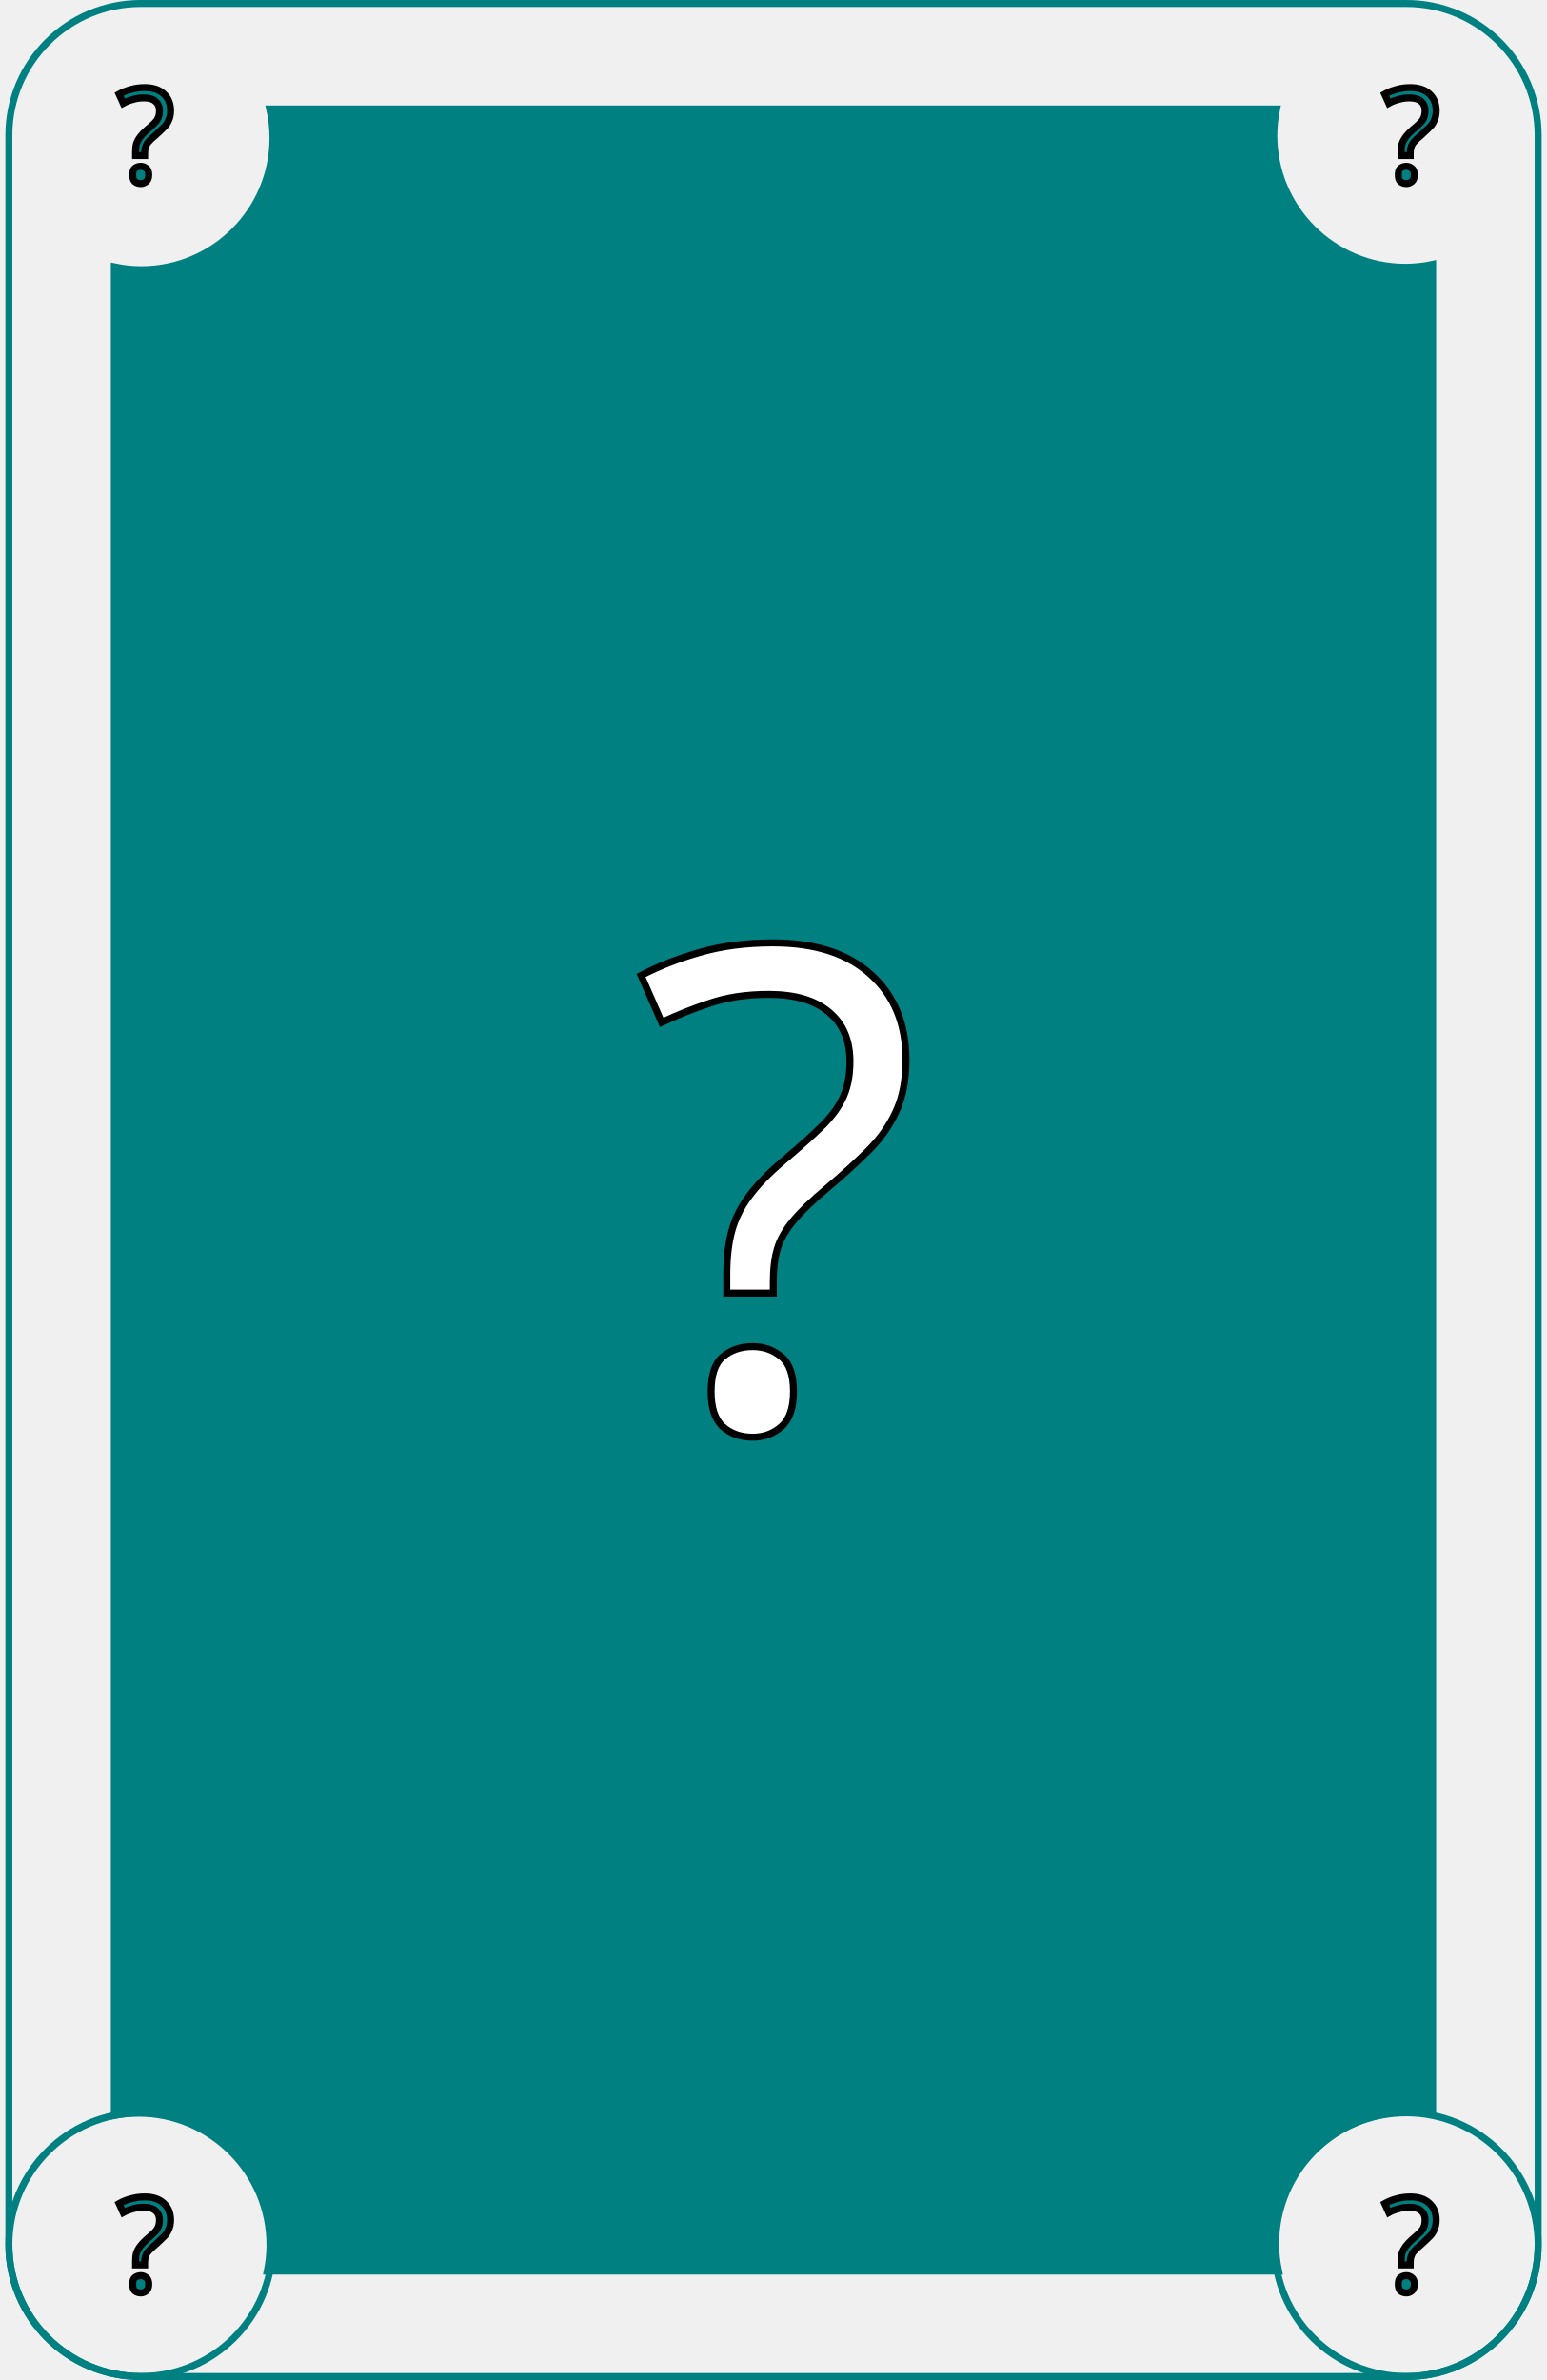
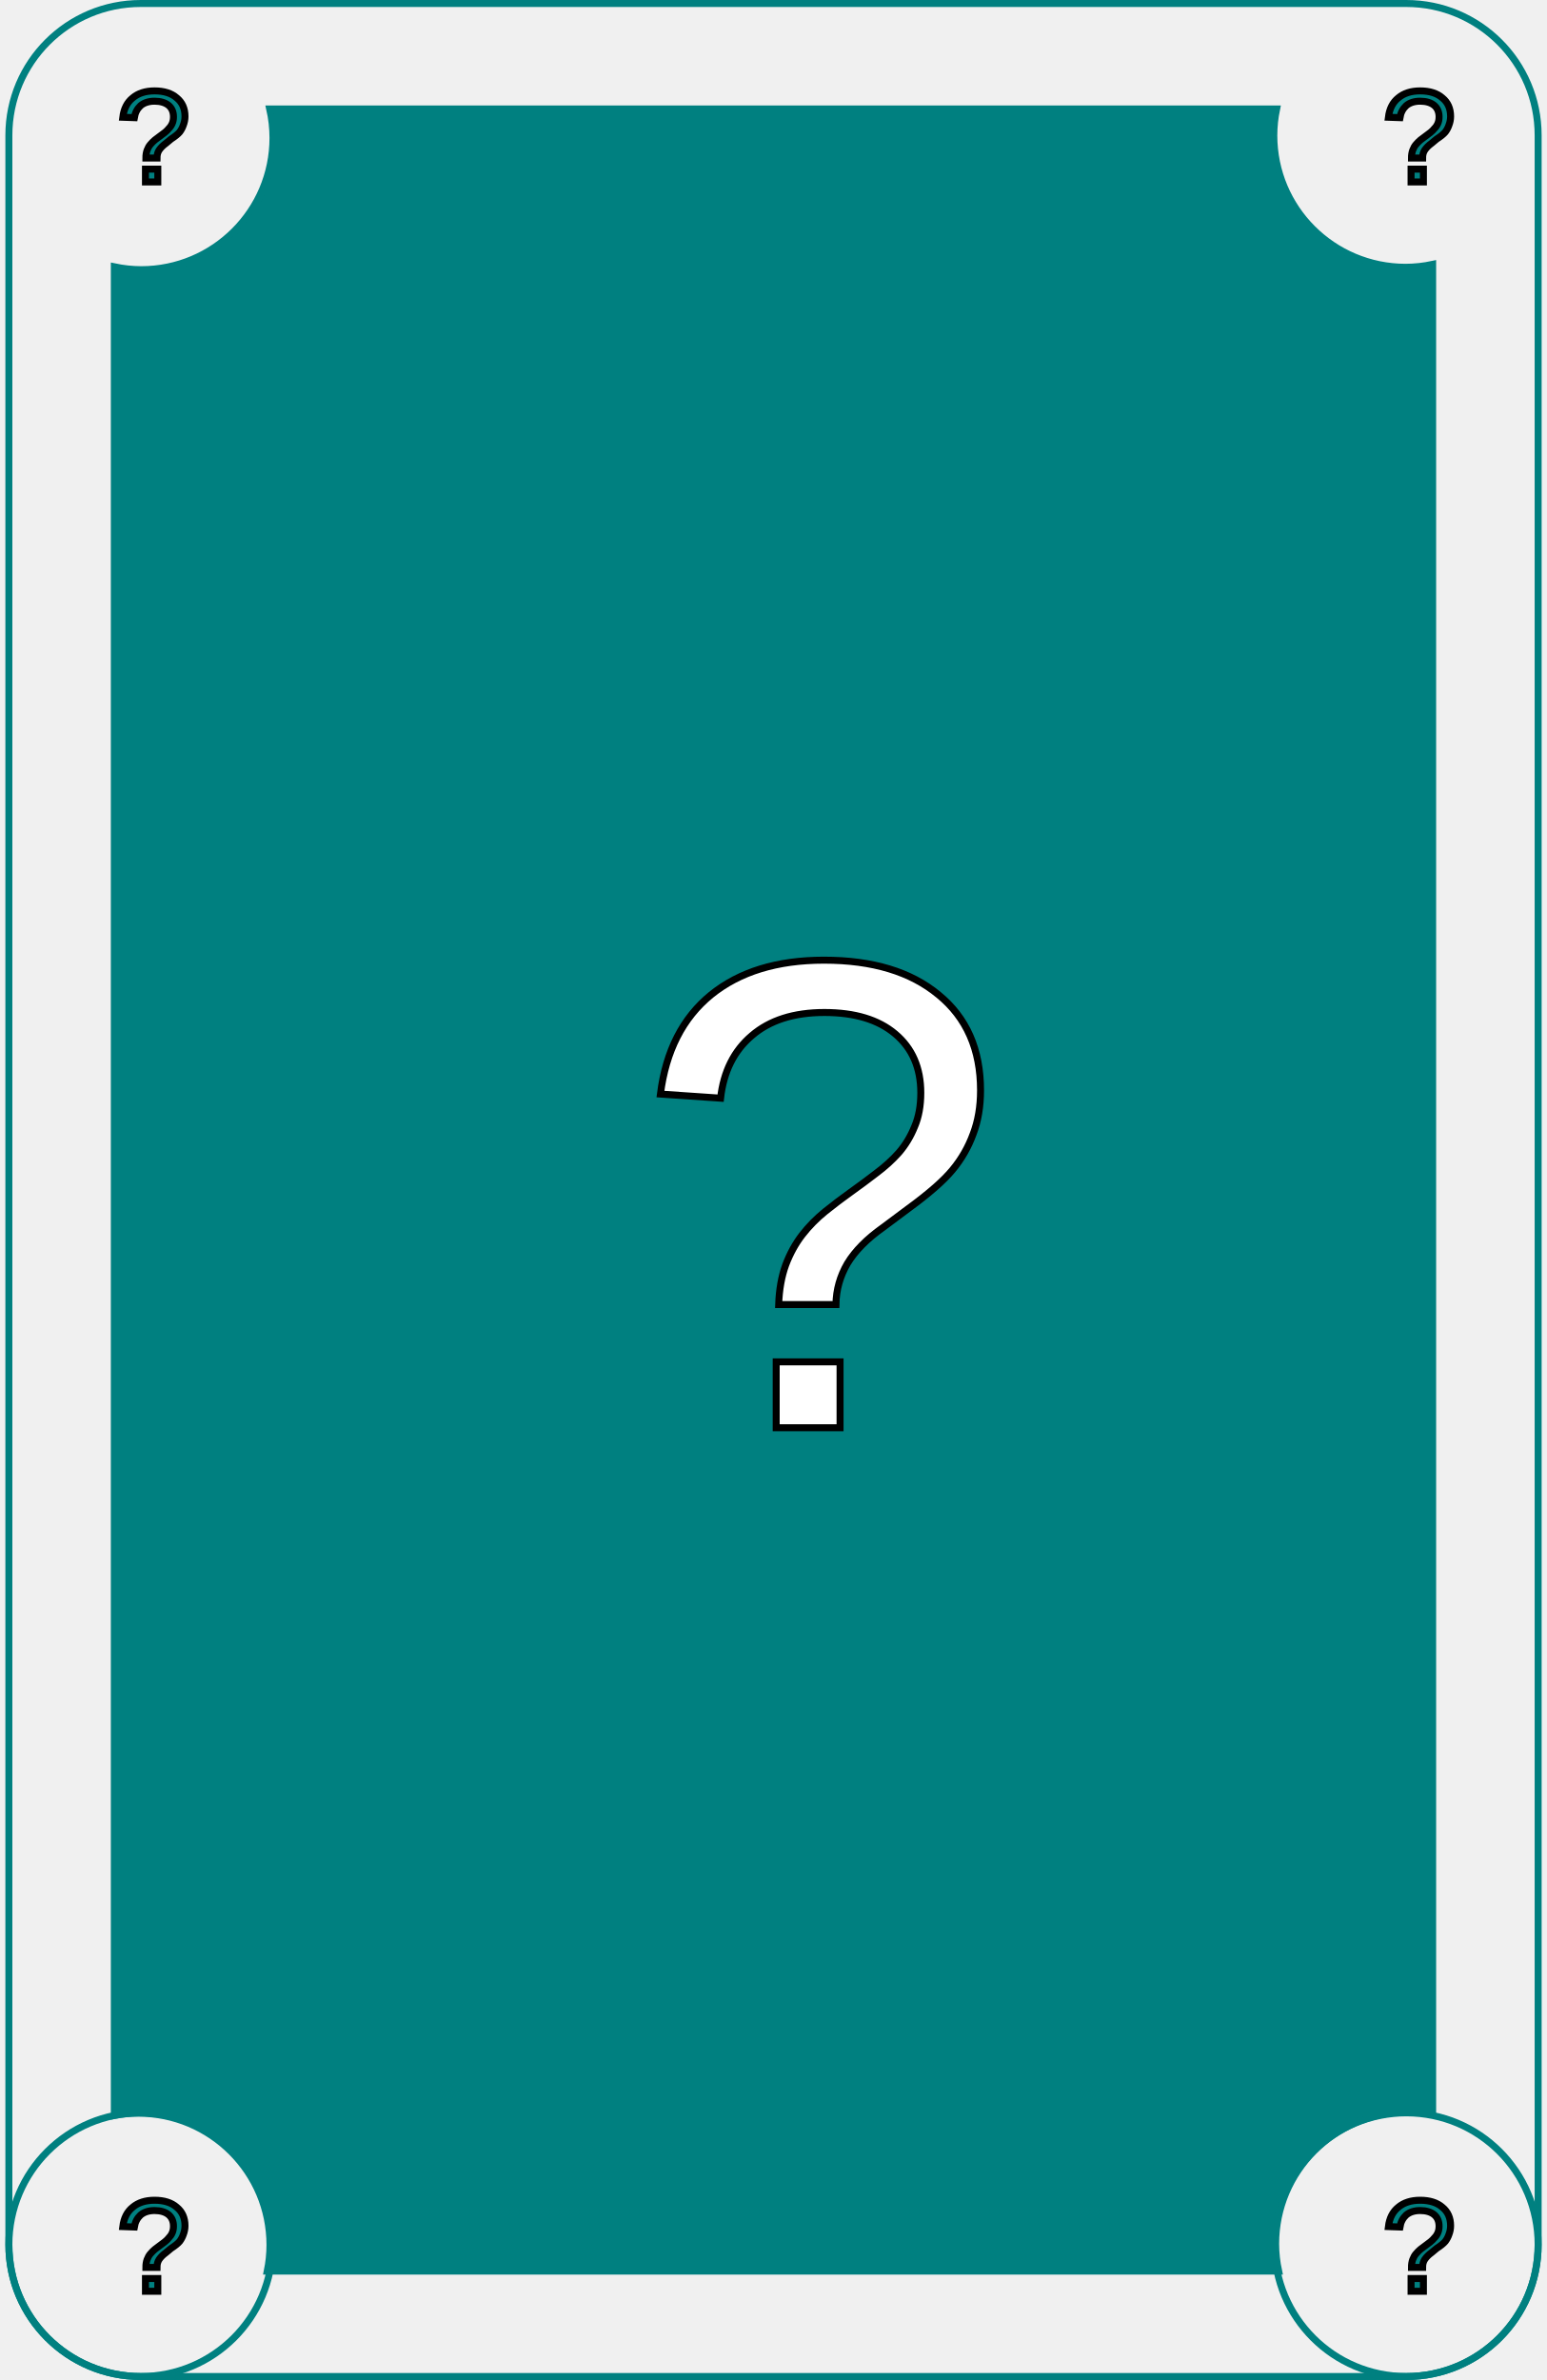
<svg xmlns="http://www.w3.org/2000/svg" width="26mm" height="40mm" viewBox="0 0 58.265 90.265" version="1.1" id="svg5">
  <defs id="defs2" />
  <g id="layer1" transform="translate(-79.2695,-255.6019)">
    <g id="g3985" transform="translate(-137.2418,73.11132)">
      <g id="g3966" transform="translate(0,-17.82396)">
        <circle style="fill:none;stroke:#008080;stroke-width:0.265;stroke-opacity:1" id="path1141-1-9-2-0" cx="269.644" cy="285.447" r="5" />
-         <text xml:space="preserve" style="font-style:normal;font-variant:normal;font-weight:normal;font-stretch:normal;font-size:4.939px;font-family:'Noto Sans';-inkscape-font-specification:'Noto Sans';fill:none;stroke:#000000;stroke-width:0.265;stroke-opacity:1" x="268.76" y="287.212" id="text1197-0-7-1-2">
-           <tspan id="tspan1195-6-7-7-7" style="font-style:normal;font-variant:normal;font-weight:normal;font-stretch:normal;font-size:4.939px;font-family:'Noto Sans';-inkscape-font-specification:'Noto Sans';fill:#008080;fill-opacity:1;stroke-width:0.265" x="268.76" y="287.212">?</tspan>
+         <text xml:space="preserve" style="font-style:normal;font-variant:normal;font-weight:normal;font-stretch:normal;font-size:4.939px;font-family:'Arial';-inkscape-font-specification:'Arial';fill:none;stroke:#000000;stroke-width:0.265;stroke-opacity:1" x="268.76" y="287.212" id="text1197-0-7-1-2">
+           <tspan id="tspan1195-6-7-7-7" style="font-style:normal;font-variant:normal;font-weight:normal;font-stretch:normal;font-size:4.939px;font-family:'Arial';-inkscape-font-specification:'Arial';fill:#008080;fill-opacity:1;stroke-width:0.265" x="268.76" y="287.212">?</tspan>
        </text>
        <circle style="fill:none;stroke:#008080;stroke-width:0.265;stroke-opacity:1" id="path1141-5-6-85-6" cx="221.644" cy="285.447" r="5" />
-         <text xml:space="preserve" style="font-style:normal;font-variant:normal;font-weight:normal;font-stretch:normal;font-size:4.939px;font-family:'Noto Sans';-inkscape-font-specification:'Noto Sans';fill:none;stroke:#000000;stroke-width:0.265;stroke-opacity:1" x="220.76" y="287.212" id="text1197-9-7-7-1">
-           <tspan id="tspan1195-4-3-4-3" style="font-style:normal;font-variant:normal;font-weight:normal;font-stretch:normal;font-size:4.939px;font-family:'Noto Sans';-inkscape-font-specification:'Noto Sans';fill:#008080;fill-opacity:1;stroke-width:0.265" x="220.76" y="287.212">?</tspan>
+         <text xml:space="preserve" style="font-style:normal;font-variant:normal;font-weight:normal;font-stretch:normal;font-size:4.939px;font-family:'Arial';-inkscape-font-specification:'Arial';fill:none;stroke:#000000;stroke-width:0.265;stroke-opacity:1" x="220.76" y="287.212" id="text1197-9-7-7-1">
+           <tspan id="tspan1195-4-3-4-3" style="font-style:normal;font-variant:normal;font-weight:normal;font-stretch:normal;font-size:4.939px;font-family:'Arial';-inkscape-font-specification:'Arial';fill:#008080;fill-opacity:1;stroke-width:0.265" x="220.76" y="287.212">?</tspan>
        </text>
        <rect style="fill:none;stroke:#008080;stroke-width:0.265;stroke-opacity:1" id="rect111-6-1-2" width="58" height="90" x="216.644" y="200.447" rx="5" />
        <path id="rect111-3-5-8-1" style="fill:#008080;stroke:#008080;stroke-width:0.265;stroke-opacity:1" d="m 226.537,204.447 a 5,5 0 0 1 0.124,1.096 5,5 0 0 1 -5,5 5,5 0 0 1 -1.017,-0.109 v 70.111 a 5,5 0 0 1 0.903,-0.085 5,5 0 0 1 5,5 5,5 0 0 1 -0.102,0.988 h 38.356 a 5,5 0 0 1 -0.113,-1.029 5,5 0 0 1 5,-5 5,5 0 0 1 0.955,0.092 v -70.17 a 5,5 0 0 1 -1.024,0.111 5,5 0 0 1 -5,-5 5,5 0 0 1 0.105,-1.004 z" />
        <circle style="fill:none;stroke:none;stroke-width:0.265;stroke-opacity:1" id="path1141-0-6-5-5" cx="221.644" cy="205.447" r="5" />
-         <text xml:space="preserve" style="font-style:normal;font-variant:normal;font-weight:normal;font-stretch:normal;font-size:4.939px;font-family:'Noto Sans';-inkscape-font-specification:'Noto Sans';fill:none;stroke:#000000;stroke-width:0.265;stroke-opacity:1" x="220.76" y="207.212" id="text1197-91-3-9-9">
-           <tspan id="tspan1195-7-9-7-9" style="font-style:normal;font-variant:normal;font-weight:normal;font-stretch:normal;font-size:4.939px;font-family:'Noto Sans';-inkscape-font-specification:'Noto Sans';fill:#008080;fill-opacity:1;stroke-width:0.265" x="220.76" y="207.212">?</tspan>
+         <text xml:space="preserve" style="font-style:normal;font-variant:normal;font-weight:normal;font-stretch:normal;font-size:4.939px;font-family:'Arial';-inkscape-font-specification:'Arial';fill:none;stroke:#000000;stroke-width:0.265;stroke-opacity:1" x="220.76" y="207.212" id="text1197-91-3-9-9">
+           <tspan id="tspan1195-7-9-7-9" style="font-style:normal;font-variant:normal;font-weight:normal;font-stretch:normal;font-size:4.939px;font-family:'Arial';-inkscape-font-specification:'Arial';fill:#008080;fill-opacity:1;stroke-width:0.265" x="220.76" y="207.212">?</tspan>
        </text>
        <circle style="fill:none;stroke:none;stroke-width:0.265;stroke-opacity:1" id="path1141-4-53-1" cx="269.644" cy="205.447" r="5" />
-         <text xml:space="preserve" style="font-style:normal;font-variant:normal;font-weight:normal;font-stretch:normal;font-size:4.939px;font-family:'Noto Sans';-inkscape-font-specification:'Noto Sans';fill:none;stroke:#000000;stroke-width:0.265;stroke-opacity:1" x="268.76" y="207.212" id="text1197-8-8-4">
-           <tspan id="tspan1195-1-8-9" style="font-style:normal;font-variant:normal;font-weight:normal;font-stretch:normal;font-size:4.939px;font-family:'Noto Sans';-inkscape-font-specification:'Noto Sans';fill:#008080;fill-opacity:1;stroke-width:0.265" x="268.76" y="207.212">?</tspan>
+         <text xml:space="preserve" style="font-style:normal;font-variant:normal;font-weight:normal;font-stretch:normal;font-size:4.939px;font-family:'Arial';-inkscape-font-specification:'Arial';fill:none;stroke:#000000;stroke-width:0.265;stroke-opacity:1" x="268.76" y="207.212" id="text1197-8-8-4">
+           <tspan id="tspan1195-1-8-9" style="font-style:normal;font-variant:normal;font-weight:normal;font-stretch:normal;font-size:4.939px;font-family:'Arial';-inkscape-font-specification:'Arial';fill:#008080;fill-opacity:1;stroke-width:0.265" x="268.76" y="207.212">?</tspan>
        </text>
      </g>
-       <text xml:space="preserve" style="font-style:normal;font-variant:normal;font-weight:normal;font-stretch:normal;font-size:25.4px;font-family:'Noto Sans';-inkscape-font-specification:'Noto Sans';fill:#FFFFFF;fill-opacity:1;stroke:#000000;stroke-width:0.265;stroke-opacity:1" x="240.31" y="236.64" id="text1429-2-3-1">
+       <text xml:space="preserve" style="font-style:normal;font-variant:normal;font-weight:normal;font-stretch:normal;font-size:25.4px;font-family:'Arial';-inkscape-font-specification:'Arial';fill:#FFFFFF;fill-opacity:1;stroke:#000000;stroke-width:0.265;stroke-opacity:1" x="240.31" y="236.64" id="text1429-2-3-1">
        <tspan id="tspan1427-9-1-0" style="font-size:25.4px;stroke-width:0.265" x="240.31" y="236.64">?</tspan>
      </text>
    </g>
  </g>
</svg>
